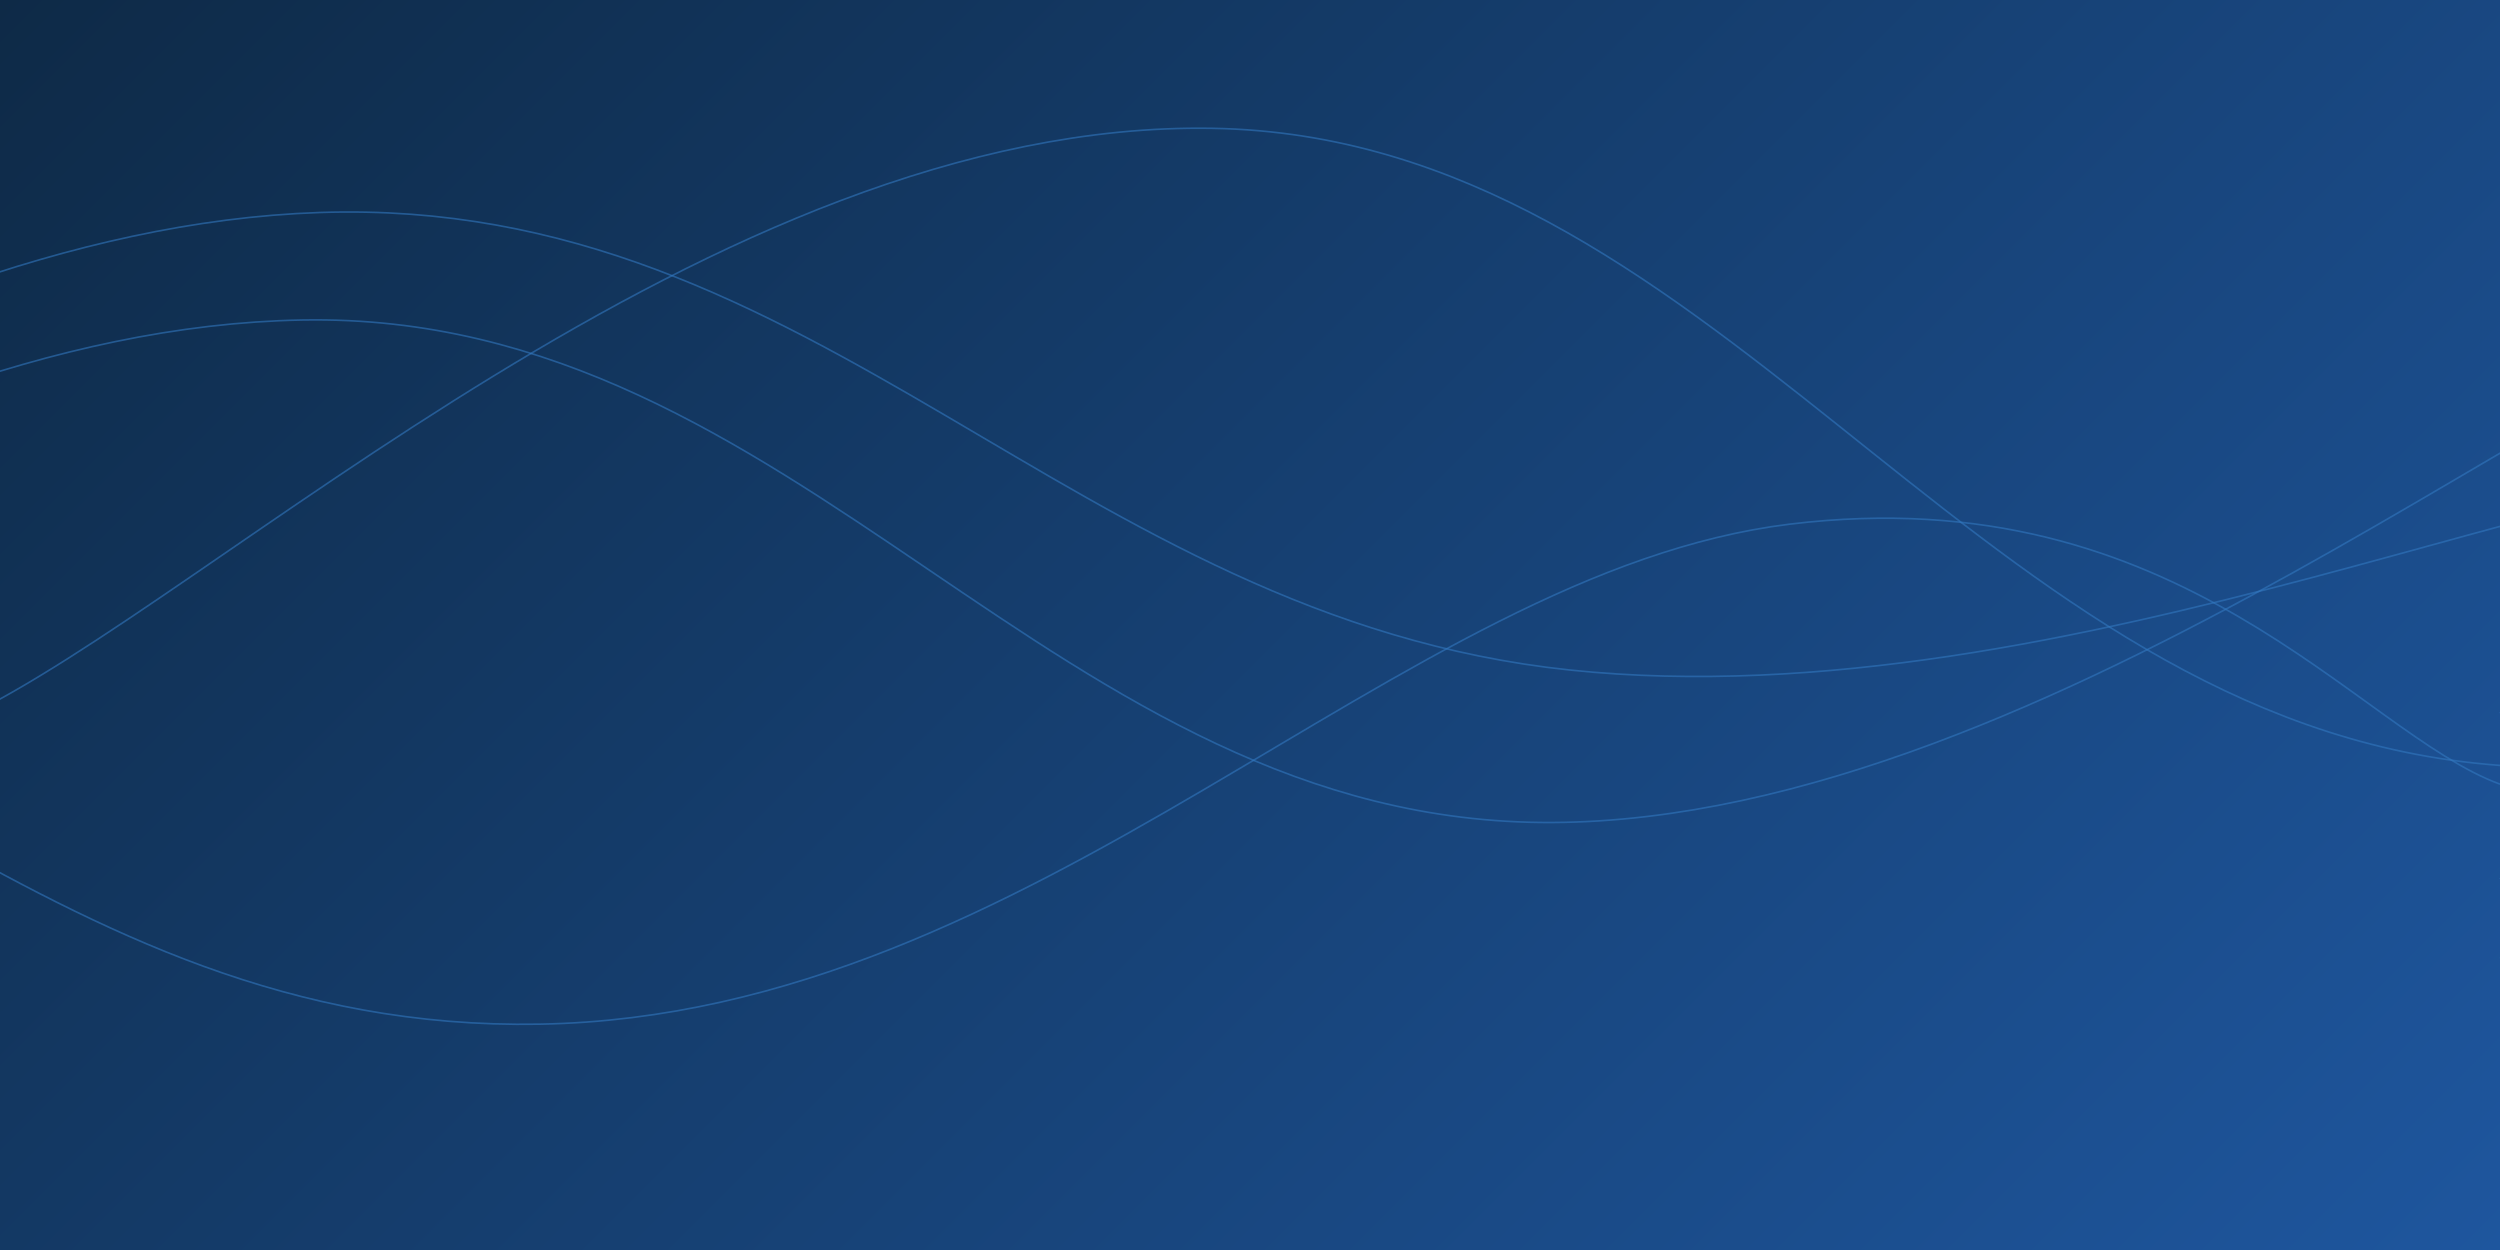
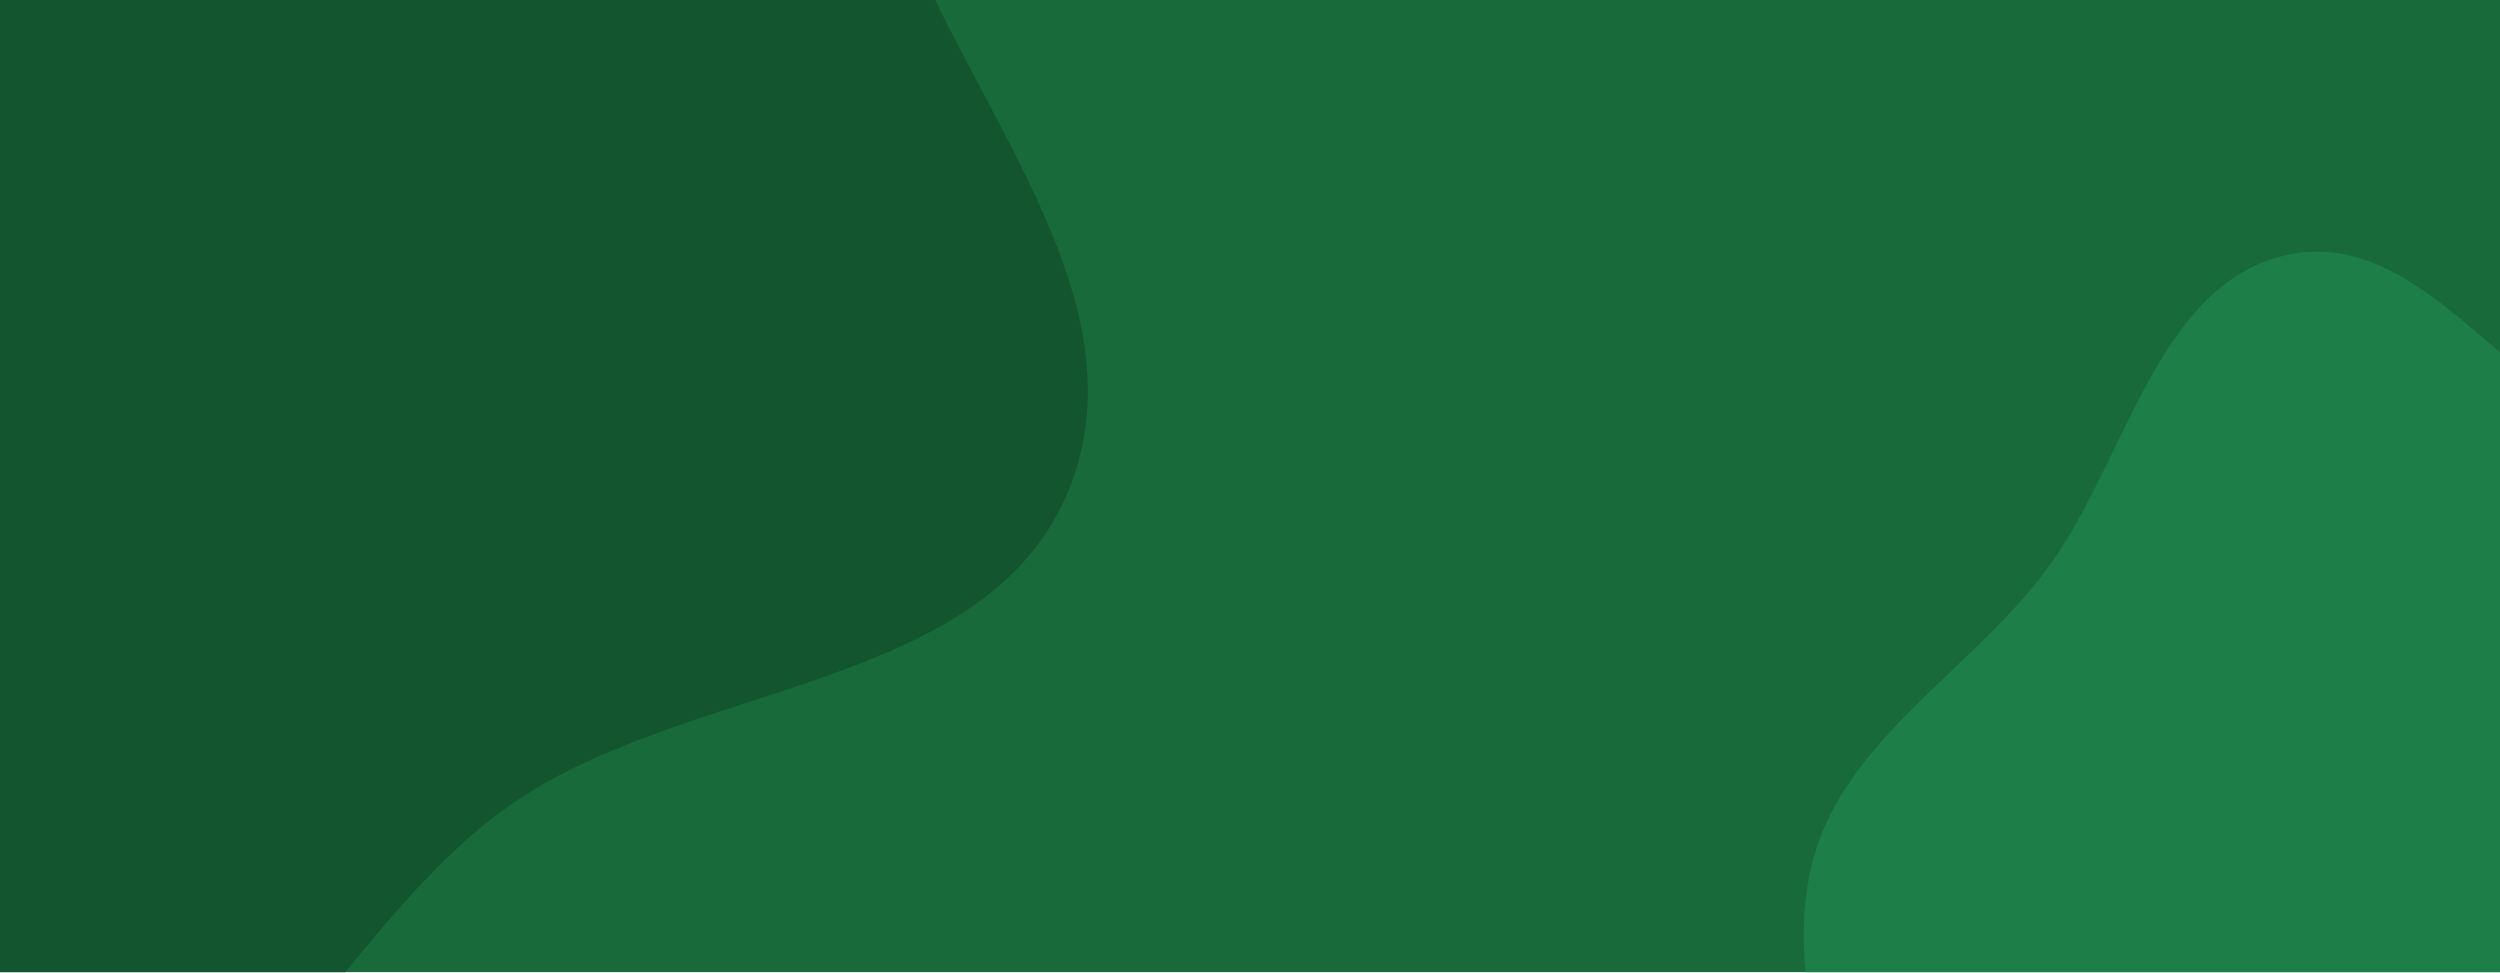
- <svg xmlns="http://www.w3.org/2000/svg" version="1.1" width="3000" height="1500" preserveAspectRatio="none" viewBox="0 0 3000 1500">
-   <g mask="url(&quot;#SvgjsMask1683&quot;)" fill="none">
-     <rect width="3000" height="1500" x="0" y="0" fill="url(&quot;#SvgjsLinearGradient1684&quot;)" />
-     <path d="M -1116.346,906 C -816.35,775.8 -216.35,275.4 383.654,255 C 983.65,234.6 1283.65,740.6 1883.654,804 C 2483.65,867.4 3160.38,521.8 3383.654,572 C 3606.92,622.2 3076.73,958.4 3000,1055" stroke="rgba(51, 121, 194, 0.58)" stroke-width="2" />
-     <path d="M -1137.21,1041 C -837.21,909.6 -237.21,394.8 362.79,384 C 962.79,373.2 1262.79,990 1862.79,987 C 2462.79,984 3135.35,395.2 3362.79,369 C 3590.23,342.8 3072.56,758.6 3000,856" stroke="rgba(51, 121, 194, 0.58)" stroke-width="2" />
-     <path d="M -2352.37,815 C -2052.37,788.4 -1452.37,599.2 -852.37,682 C -252.37,764.8 47.63,1239.6 647.63,1229 C 1247.63,1218.4 1677.16,686.6 2147.63,629 C 2618.1,571.4 2829.53,878.6 3000,941" stroke="rgba(51, 121, 194, 0.58)" stroke-width="2" />
-     <path d="M -44.943,862 C 255.06,720.4 855.06,143.6 1455.057,154 C 2055.06,164.4 2355.06,839 2955.057,914 C 3555.06,989 4446.07,481.8 4455.057,529 C 4464.05,576.2 3291.01,1025.8 3000,1150" stroke="rgba(51, 121, 194, 0.58)" stroke-width="2" />
+ <svg xmlns="http://www.w3.org/2000/svg" version="1.1" xmlnsXlink="http://www.w3.org/1999/xlink" xmlnsSvgjs="http://svgjs.dev/svgjs" width="1440" height="560" preserveAspectRatio="none" viewBox="0 0 1440 560">
+   <g mask="url(&quot;#SvgjsMask1095&quot;)" fill="none">
+     <rect width="1440" height="560" x="0" y="0" fill="rgba(24, 106, 59, 1)" />
+     <path d="M0,697.659C128.473,709.062,189.876,533.953,296.731,461.722C400.087,391.857,569.816,397.205,615.951,281.295C662.524,164.286,543.452,48.042,509.677,-73.281C481.246,-175.408,496.166,-290.078,433.153,-375.329C368.075,-463.373,261.823,-504.945,160.305,-545.947C49.122,-590.852,-67.135,-653.983,-183.315,-624.313C-300.363,-594.422,-365.388,-476.134,-450.145,-390.053C-541.289,-297.485,-667.303,-226.476,-699.062,-100.51C-731.641,28.706,-706.028,181.428,-619.859,283.08C-536.746,381.126,-371.545,340.434,-264.706,411.891C-154.547,485.568,-132.008,685.942,0,697.659" fill="#13552f" />
+     <path d="M1440 954.593C1512.229 945.63 1555.504 873.12 1610.862 825.867 1658.186 785.471 1711.564 752.267 1741.15 697.531 1772.016 640.426 1775.239 575.611 1781.075 510.961 1788.591 427.699 1839.367 324.273 1780.172 265.239 1719.499 204.731 1611.382 280.296 1528.392 258.964 1449.975 238.807 1397.916 130.267 1318.614 146.597 1240.861 162.608 1224.9 268.731 1176.267 331.474 1130.952 389.936 1057.253 430.368 1042.482 502.846 1027.503 576.346 1062.526 650.082 1097.852 716.254 1131.58 779.433 1180.76 831.008 1239.526 871.944 1300.061 914.113 1366.786 963.678 1440 954.593" fill="#1d7f47" />
  </g>
  <defs>
-     <mask id="SvgjsMask1683">
-       <rect width="3000" height="1500" fill="#ffffff" />
+     <mask id="SvgjsMask1095">
+       <rect width="1440" height="560" fill="#ffffff" />
    </mask>
-     <linearGradient x1="12.5%" y1="-25%" x2="87.5%" y2="125%" gradientUnits="userSpaceOnUse" id="SvgjsLinearGradient1684">
-       <stop stop-color="#0e2a47" offset="0" />
-       <stop stop-color="rgba(30, 86, 158, 1)" offset="1" />
-     </linearGradient>
  </defs>
</svg>
